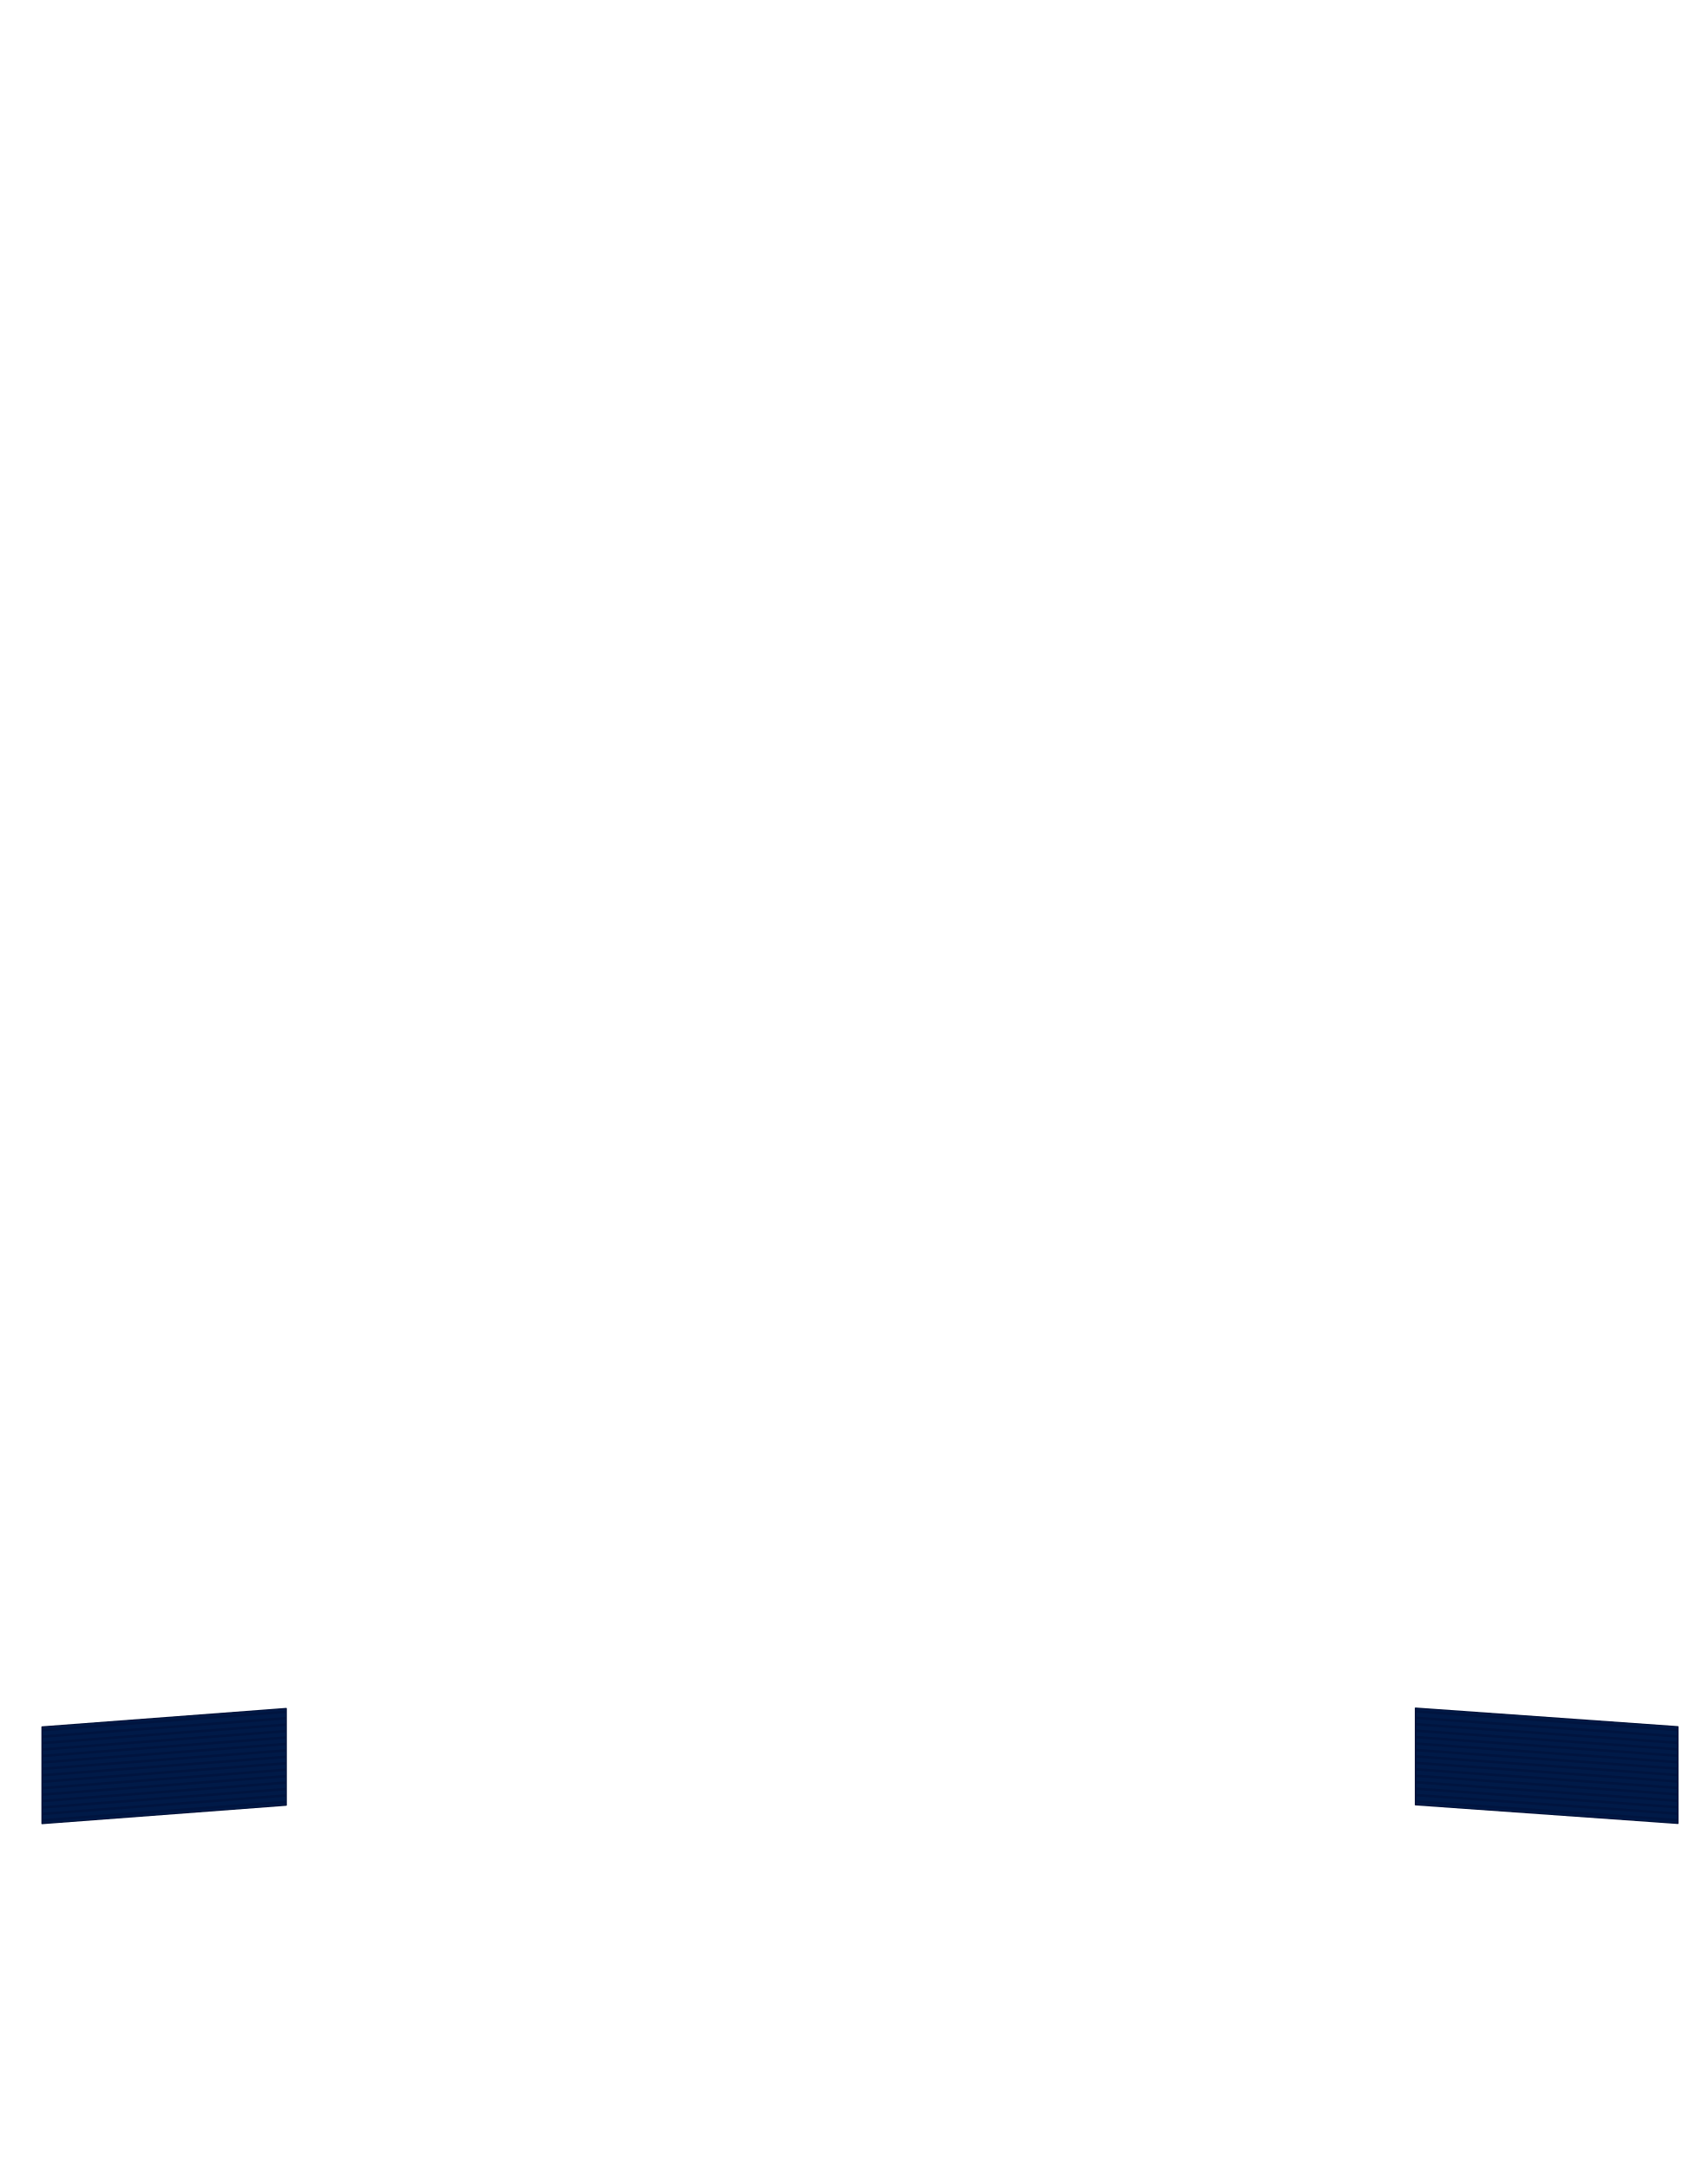
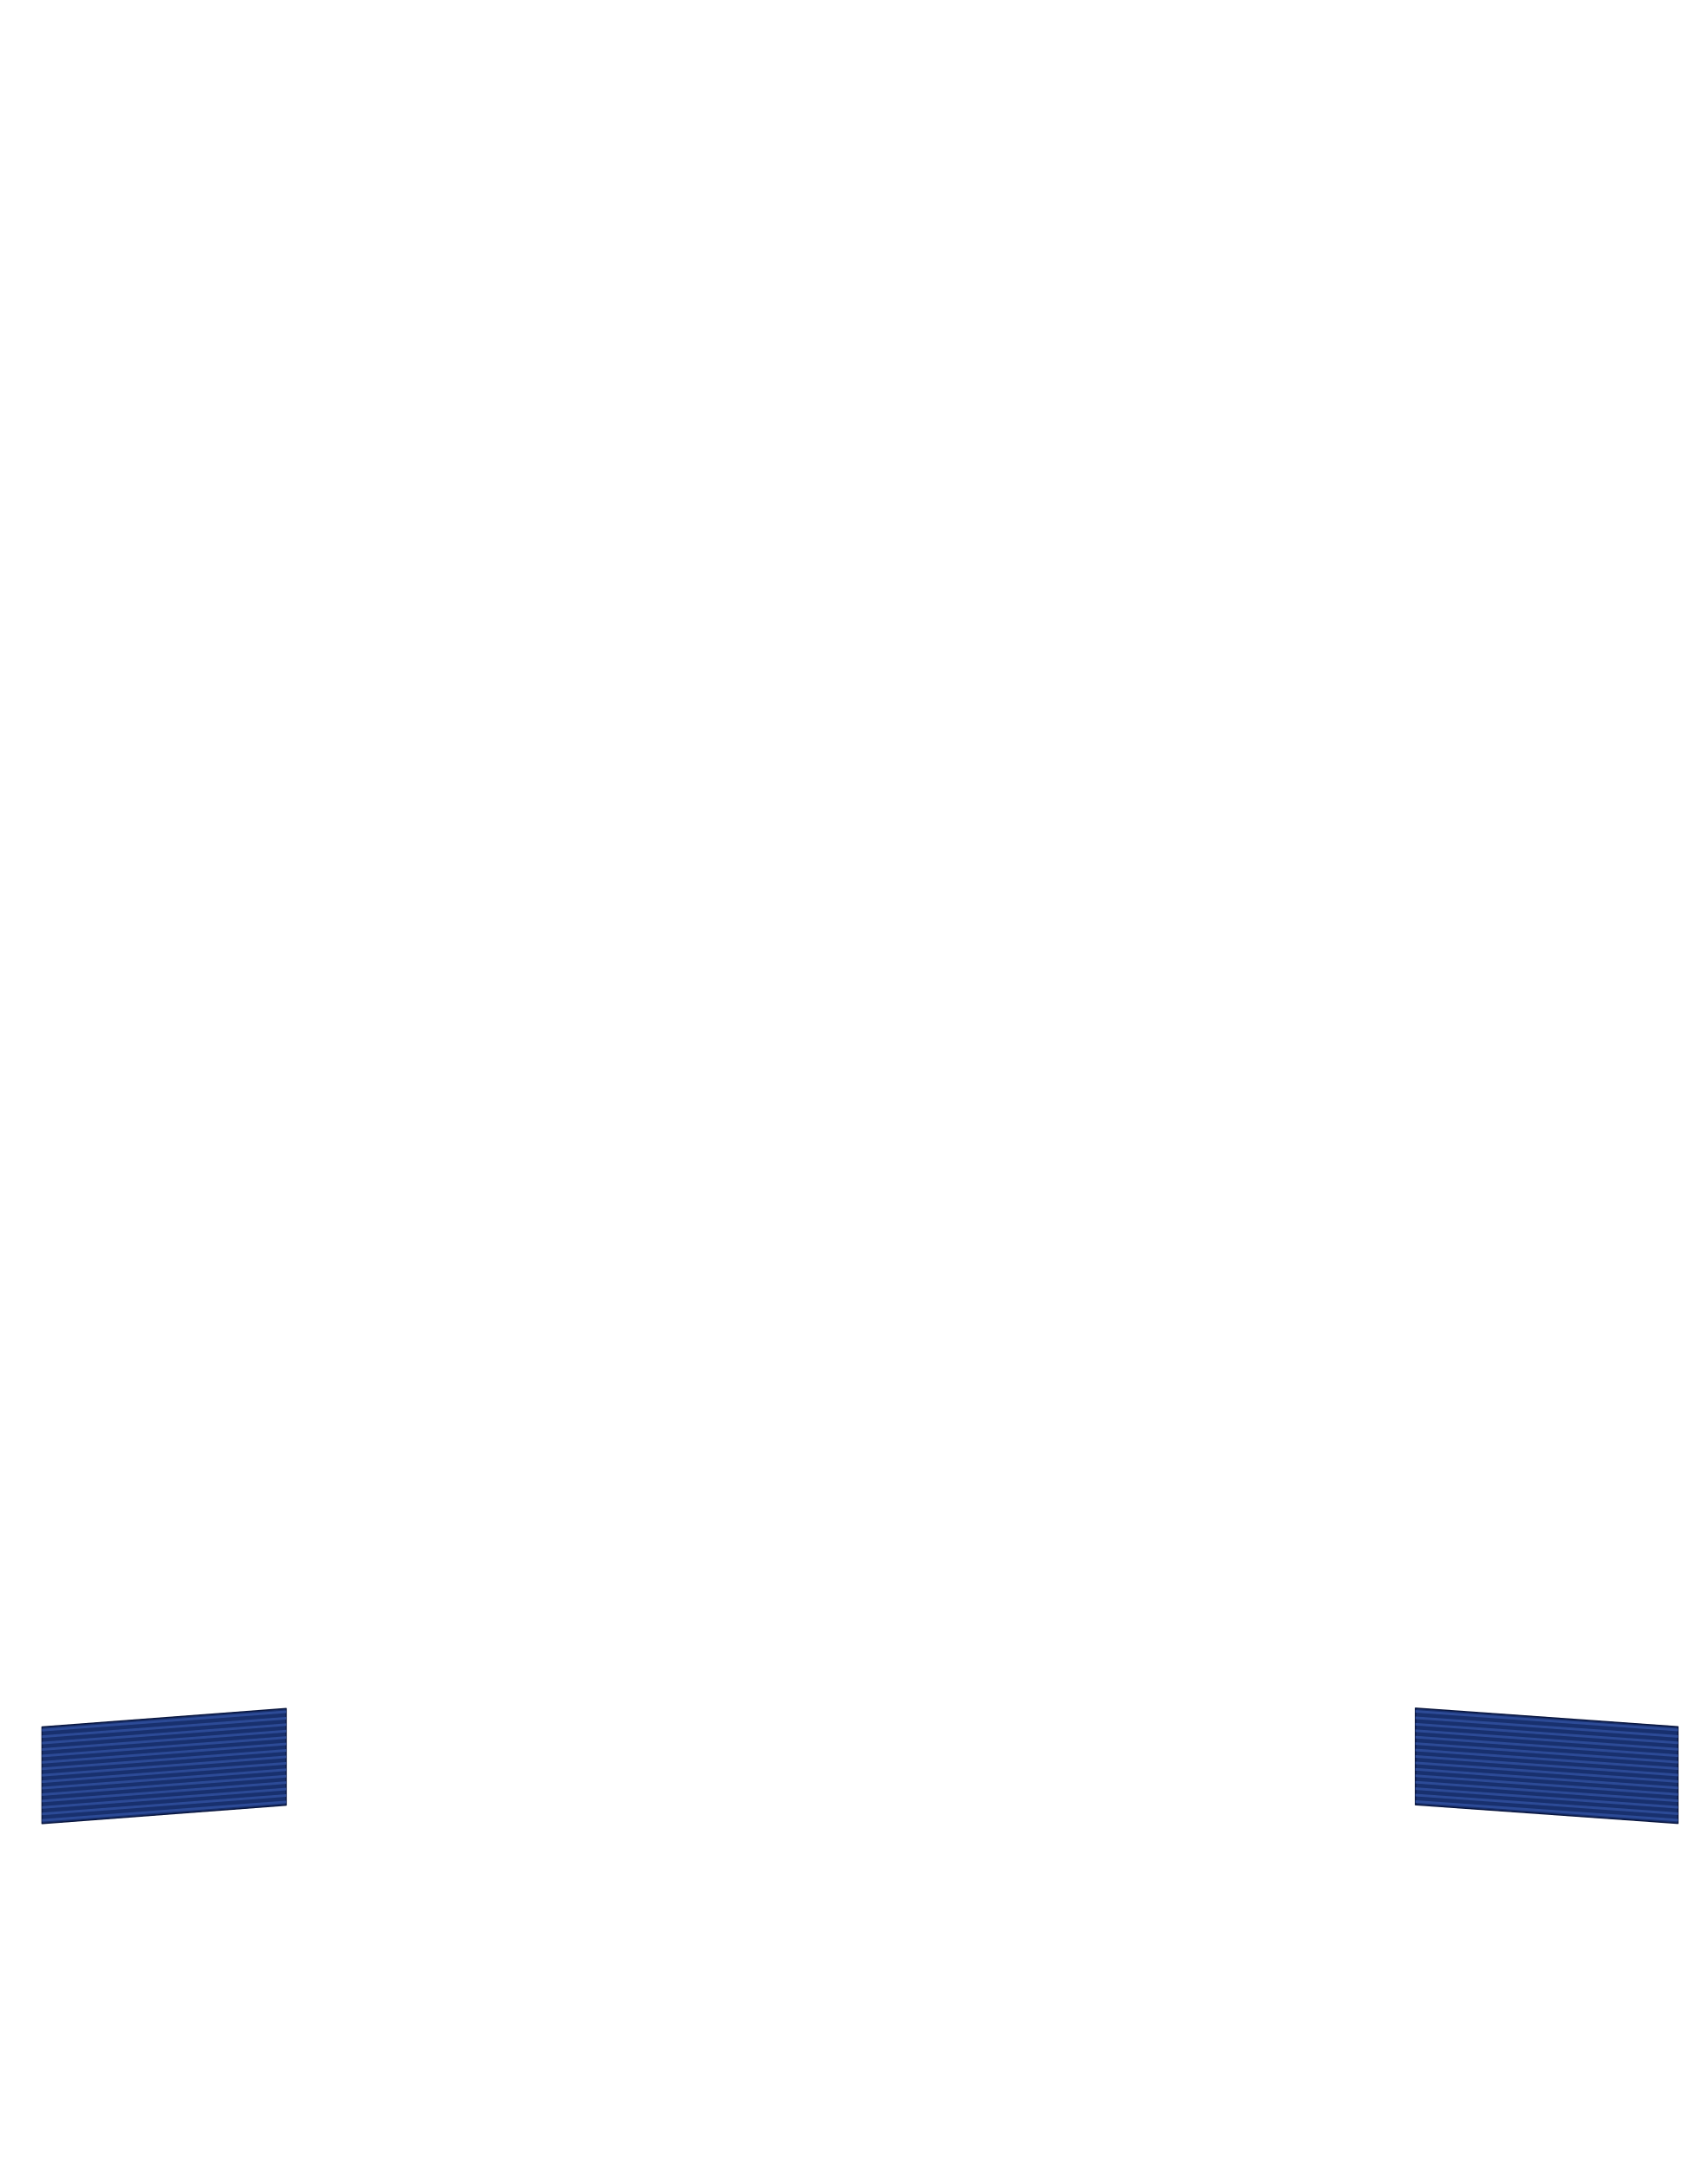
<svg xmlns="http://www.w3.org/2000/svg" width="26.522in" height="33.68in" viewBox="0 0 2652.2 3368" data-asset-id="garment-mess-dress-male-general-officer-sleeve-braid" data-source="reference-art-measured" data-units="0.01in">
  <defs>
    <linearGradient id="garment-mess-dress-male-general-officer-sleeve-braid__coatShade" gradientUnits="userSpaceOnUse" x1="-12" y1="0" x2="12" y2="0">
      <stop offset="0" stop-color="#000" stop-opacity=".30" />
      <stop offset=".12" stop-color="#000" stop-opacity=".08" />
      <stop offset=".3" stop-color="#000" stop-opacity="0" />
      <stop offset=".7" stop-color="#000" stop-opacity="0" />
      <stop offset=".88" stop-color="#000" stop-opacity=".08" />
      <stop offset="1" stop-color="#000" stop-opacity=".30" />
    </linearGradient>
    <linearGradient id="garment-mess-dress-male-general-officer-sleeve-braid__topLight" x1="0" y1="0" x2="0" y2="1">
      <stop offset="0" stop-color="#fff" stop-opacity=".10" />
      <stop offset="1" stop-color="#fff" stop-opacity="0" />
    </linearGradient>
    <radialGradient id="garment-mess-dress-male-general-officer-sleeve-braid__btn" cx=".4" cy=".35" r=".8">
      <stop offset="0" stop-color="#ffffff" />
      <stop offset=".6" stop-color="#cfd3da" />
      <stop offset="1" stop-color="#8d939e" />
    </radialGradient>
    <linearGradient id="garment-mess-dress-male-general-officer-sleeve-braid__plate" x1="0" y1="0" x2="0" y2="1">
      <stop offset="0" stop-color="#e4e6ea" />
      <stop offset="1" stop-color="#a9aeb8" />
    </linearGradient>
    <linearGradient id="garment-mess-dress-male-general-officer-sleeve-braid__satinL" x1="0" y1="0" x2="1" y2="0">
      <stop offset="0" stop-color="#0c1a45" />
      <stop offset=".45" stop-color="#27407f" />
      <stop offset="1" stop-color="#0a1740" />
    </linearGradient>
    <linearGradient id="garment-mess-dress-male-general-officer-sleeve-braid__satinR" x1="1" y1="0" x2="0" y2="0">
      <stop offset="0" stop-color="#0c1a45" />
      <stop offset=".45" stop-color="#27407f" />
      <stop offset="1" stop-color="#0a1740" />
    </linearGradient>
    <linearGradient id="garment-mess-dress-male-general-officer-sleeve-braid__coatEdge" gradientUnits="objectBoundingBox" x1="0" y1="0" x2="1" y2="0">
      <stop offset="0" stop-color="#000" stop-opacity=".32" />
      <stop offset=".14" stop-color="#000" stop-opacity=".06" />
      <stop offset=".5" stop-color="#000" stop-opacity="0" />
      <stop offset=".86" stop-color="#000" stop-opacity=".06" />
      <stop offset="1" stop-color="#000" stop-opacity=".32" />
    </linearGradient>
    <linearGradient id="garment-mess-dress-male-general-officer-sleeve-braid__shirtShade" x1="0" y1="0" x2="1" y2="0">
      <stop offset="0" stop-color="#8d94a8" stop-opacity=".55" />
      <stop offset=".22" stop-color="#8d94a8" stop-opacity="0" />
      <stop offset=".78" stop-color="#8d94a8" stop-opacity="0" />
      <stop offset="1" stop-color="#8d94a8" stop-opacity=".55" />
    </linearGradient>
    <linearGradient id="garment-mess-dress-male-general-officer-sleeve-braid__cumGrad" x1="0" y1="0" x2="0" y2="1">
      <stop offset="0" stop-color="#1c3374" />
      <stop offset="1" stop-color="#091944" />
    </linearGradient>
    <linearGradient id="garment-mess-dress-male-general-officer-sleeve-braid__satinBow" x1="0" y1="0" x2="0" y2="1">
      <stop offset="0" stop-color="#24397a" />
      <stop offset="1" stop-color="#0b1944" />
    </linearGradient>
  </defs>
  <g id="garment-mess-dress-male-general-officer-sleeve-braid__art" transform="translate(1326.100 25.000) scale(100)">
    <g id="garment-mess-dress-male-general-officer-sleeve-braid__sleeve-braid">
-       <path id="garment-mess-dress-male-general-officer-sleeve-braid__sleeve-braid-right-body" d="M-12.608,26.566L-8.816,26.280L-8.816,27.780L-12.608,28.066Z" fill="#001a48" stroke="#001139" stroke-width=".02" stroke-linejoin="round" />
-       <path d="M-12.608,26.596L-12.608,26.636L-8.816,26.350L-8.816,26.310Z" fill="#00143f" />
-       <path d="M-12.608,26.696L-12.608,26.736L-8.816,26.450L-8.816,26.410Z" fill="#00143f" />
-       <path d="M-12.608,26.796L-12.608,26.836L-8.816,26.550L-8.816,26.510Z" fill="#00143f" />
-       <path d="M-12.608,26.896L-12.608,26.936L-8.816,26.650L-8.816,26.610Z" fill="#00143f" />
-       <path d="M-12.608,26.996L-12.608,27.036L-8.816,26.750L-8.816,26.710Z" fill="#00143f" />
-       <path d="M-12.608,27.096L-12.608,27.136L-8.816,26.850L-8.816,26.810Z" fill="#00143f" />
-       <path d="M-12.608,27.196L-12.608,27.236L-8.816,26.950L-8.816,26.910Z" fill="#00143f" />
-       <path d="M-12.608,27.296L-12.608,27.336L-8.816,27.050L-8.816,27.010Z" fill="#00143f" />
-       <path d="M-12.608,27.396L-12.608,27.436L-8.816,27.150L-8.816,27.110Z" fill="#00143f" />
-       <path d="M-12.608,27.496L-12.608,27.536L-8.816,27.250L-8.816,27.210Z" fill="#00143f" />
-       <path d="M-12.608,27.596L-12.608,27.636L-8.816,27.350L-8.816,27.310Z" fill="#00143f" />
-       <path d="M-12.608,27.696L-12.608,27.736L-8.816,27.450L-8.816,27.410Z" fill="#00143f" />
-       <path d="M-12.608,27.796L-12.608,27.836L-8.816,27.550L-8.816,27.510Z" fill="#00143f" />
-       <path d="M-12.608,27.896L-12.608,27.936L-8.816,27.650L-8.816,27.610Z" fill="#00143f" />
-       <path d="M-12.608,27.996L-12.608,28.036L-8.816,27.750L-8.816,27.710Z" fill="#00143f" />
-       <path id="garment-mess-dress-male-general-officer-sleeve-braid__sleeve-braid-left-body" d="M8.722,26.274L12.798,26.563L12.798,28.063L8.722,27.774Z" fill="#001a48" stroke="#001139" stroke-width=".02" stroke-linejoin="round" />
-       <path d="M8.722,26.304L8.722,26.344L12.798,26.633L12.798,26.593Z" fill="#00143f" />
-       <path d="M8.722,26.404L8.722,26.444L12.798,26.733L12.798,26.693Z" fill="#00143f" />
-       <path d="M8.722,26.504L8.722,26.544L12.798,26.833L12.798,26.793Z" fill="#00143f" />
-       <path d="M8.722,26.604L8.722,26.644L12.798,26.933L12.798,26.893Z" fill="#00143f" />
-       <path d="M8.722,26.704L8.722,26.744L12.798,27.033L12.798,26.993Z" fill="#00143f" />
-       <path d="M8.722,26.804L8.722,26.844L12.798,27.133L12.798,27.093Z" fill="#00143f" />
-       <path d="M8.722,26.904L8.722,26.944L12.798,27.233L12.798,27.193Z" fill="#00143f" />
-       <path d="M8.722,27.004L8.722,27.044L12.798,27.333L12.798,27.293Z" fill="#00143f" />
-       <path d="M8.722,27.104L8.722,27.144L12.798,27.433L12.798,27.393Z" fill="#00143f" />
-       <path d="M8.722,27.204L8.722,27.244L12.798,27.533L12.798,27.493Z" fill="#00143f" />
-       <path d="M8.722,27.304L8.722,27.344L12.798,27.633L12.798,27.593Z" fill="#00143f" />
-       <path d="M8.722,27.404L8.722,27.444L12.798,27.733L12.798,27.693Z" fill="#00143f" />
-       <path d="M8.722,27.504L8.722,27.544L12.798,27.833L12.798,27.793Z" fill="#00143f" />
-       <path d="M8.722,27.604L8.722,27.644L12.798,27.933L12.798,27.893Z" fill="#00143f" />
-       <path d="M8.722,27.704L8.722,27.744L12.798,28.033L12.798,27.993Z" fill="#00143f" />
+       <path id="garment-mess-dress-male-general-officer-sleeve-braid__sleeve-braid-right-body" d="M-12.608,26.566L-8.816,26.280L-8.816,27.780L-12.608,28.066Z" fill="#18306e" stroke="#0a1740" stroke-width=".02" stroke-linejoin="round" />
+       <path d="M-12.608,26.596L-12.608,26.636L-8.816,26.350L-8.816,26.310Z" fill="#2c4a96" />
+       <path d="M-12.608,26.696L-12.608,26.736L-8.816,26.450L-8.816,26.410Z" fill="#2c4a96" />
+       <path d="M-12.608,26.796L-12.608,26.836L-8.816,26.550L-8.816,26.510Z" fill="#2c4a96" />
+       <path d="M-12.608,26.896L-12.608,26.936L-8.816,26.650L-8.816,26.610Z" fill="#2c4a96" />
+       <path d="M-12.608,26.996L-12.608,27.036L-8.816,26.750L-8.816,26.710Z" fill="#2c4a96" />
+       <path d="M-12.608,27.096L-12.608,27.136L-8.816,26.850L-8.816,26.810Z" fill="#2c4a96" />
+       <path d="M-12.608,27.196L-12.608,27.236L-8.816,26.950L-8.816,26.910Z" fill="#2c4a96" />
+       <path d="M-12.608,27.296L-12.608,27.336L-8.816,27.050L-8.816,27.010Z" fill="#2c4a96" />
+       <path d="M-12.608,27.396L-12.608,27.436L-8.816,27.150L-8.816,27.110Z" fill="#2c4a96" />
+       <path d="M-12.608,27.496L-12.608,27.536L-8.816,27.250L-8.816,27.210Z" fill="#2c4a96" />
+       <path d="M-12.608,27.596L-12.608,27.636L-8.816,27.350L-8.816,27.310Z" fill="#2c4a96" />
+       <path d="M-12.608,27.696L-12.608,27.736L-8.816,27.450L-8.816,27.410Z" fill="#2c4a96" />
+       <path d="M-12.608,27.796L-12.608,27.836L-8.816,27.550L-8.816,27.510Z" fill="#2c4a96" />
+       <path d="M-12.608,27.896L-12.608,27.936L-8.816,27.650L-8.816,27.610Z" fill="#2c4a96" />
+       <path d="M-12.608,27.996L-12.608,28.036L-8.816,27.750L-8.816,27.710Z" fill="#2c4a96" />
+       <path id="garment-mess-dress-male-general-officer-sleeve-braid__sleeve-braid-left-body" d="M8.722,26.274L12.798,26.563L12.798,28.063L8.722,27.774Z" fill="#18306e" stroke="#0a1740" stroke-width=".02" stroke-linejoin="round" />
+       <path d="M8.722,26.304L8.722,26.344L12.798,26.633L12.798,26.593Z" fill="#2c4a96" />
+       <path d="M8.722,26.404L8.722,26.444L12.798,26.733L12.798,26.693Z" fill="#2c4a96" />
+       <path d="M8.722,26.504L8.722,26.544L12.798,26.833L12.798,26.793Z" fill="#2c4a96" />
+       <path d="M8.722,26.604L8.722,26.644L12.798,26.933L12.798,26.893Z" fill="#2c4a96" />
+       <path d="M8.722,26.704L8.722,26.744L12.798,27.033L12.798,26.993Z" fill="#2c4a96" />
+       <path d="M8.722,26.804L8.722,26.844L12.798,27.133L12.798,27.093Z" fill="#2c4a96" />
+       <path d="M8.722,26.904L8.722,26.944L12.798,27.233L12.798,27.193Z" fill="#2c4a96" />
+       <path d="M8.722,27.004L8.722,27.044L12.798,27.333L12.798,27.293Z" fill="#2c4a96" />
+       <path d="M8.722,27.104L8.722,27.144L12.798,27.433L12.798,27.393Z" fill="#2c4a96" />
+       <path d="M8.722,27.204L8.722,27.244L12.798,27.533L12.798,27.493Z" fill="#2c4a96" />
+       <path d="M8.722,27.304L8.722,27.344L12.798,27.633L12.798,27.593Z" fill="#2c4a96" />
+       <path d="M8.722,27.404L8.722,27.444L12.798,27.733L12.798,27.693Z" fill="#2c4a96" />
+       <path d="M8.722,27.504L8.722,27.544L12.798,27.833L12.798,27.793Z" fill="#2c4a96" />
+       <path d="M8.722,27.604L8.722,27.644L12.798,27.933L12.798,27.893Z" fill="#2c4a96" />
+       <path d="M8.722,27.704L8.722,27.744L12.798,28.033L12.798,27.993Z" fill="#2c4a96" />
    </g>
  </g>
</svg>
